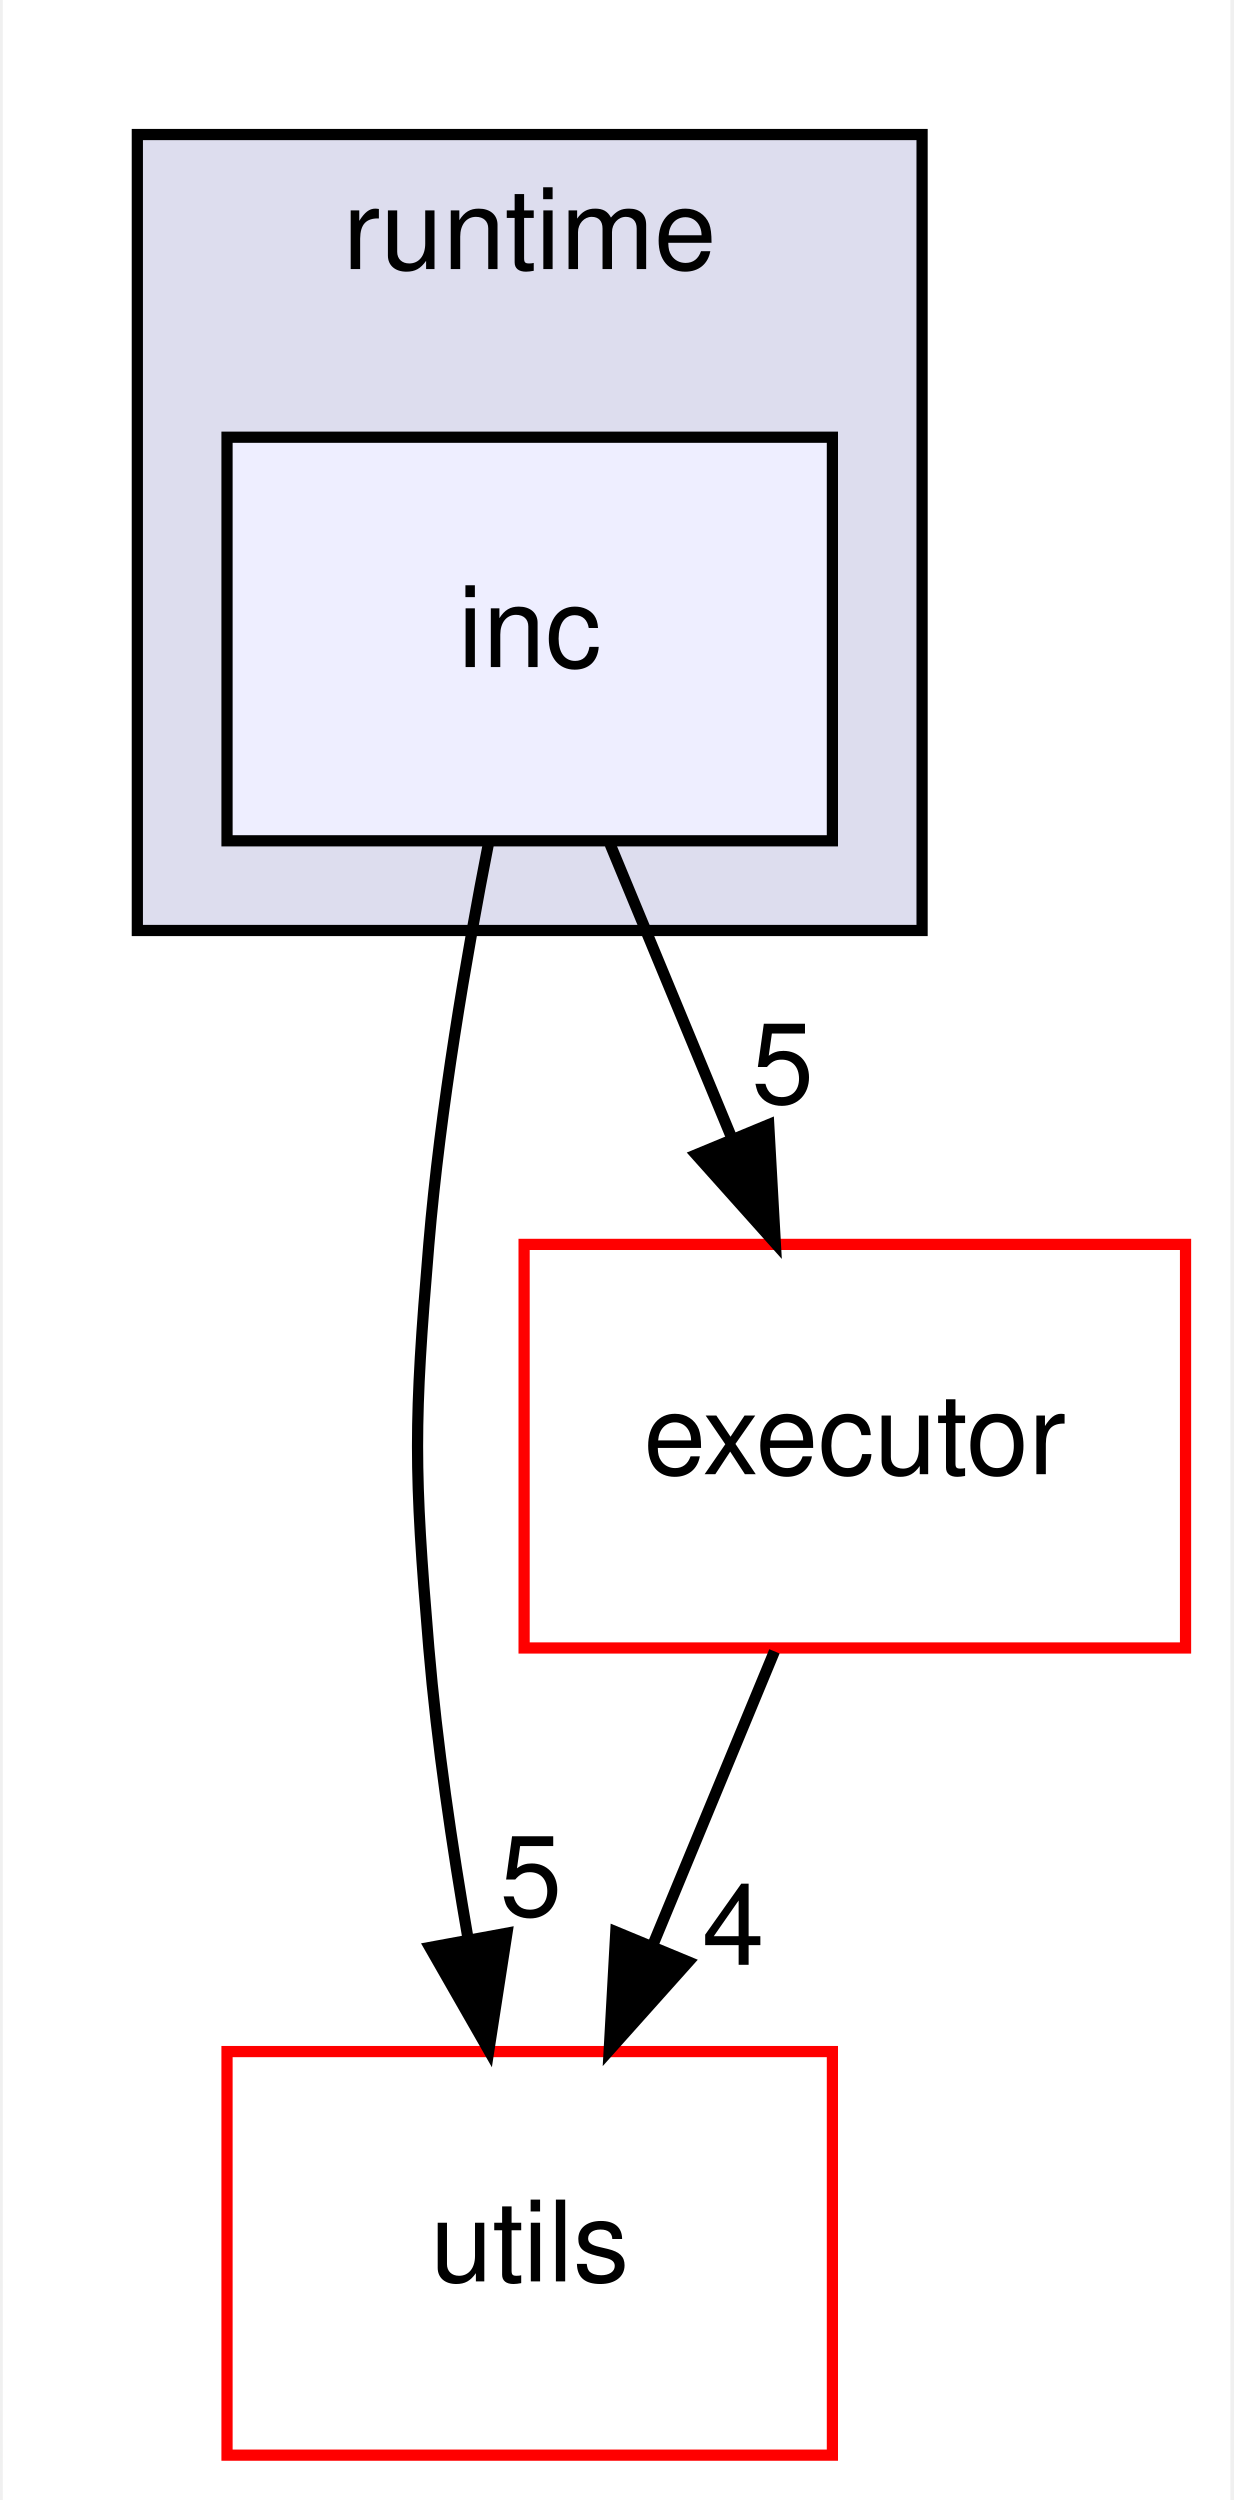
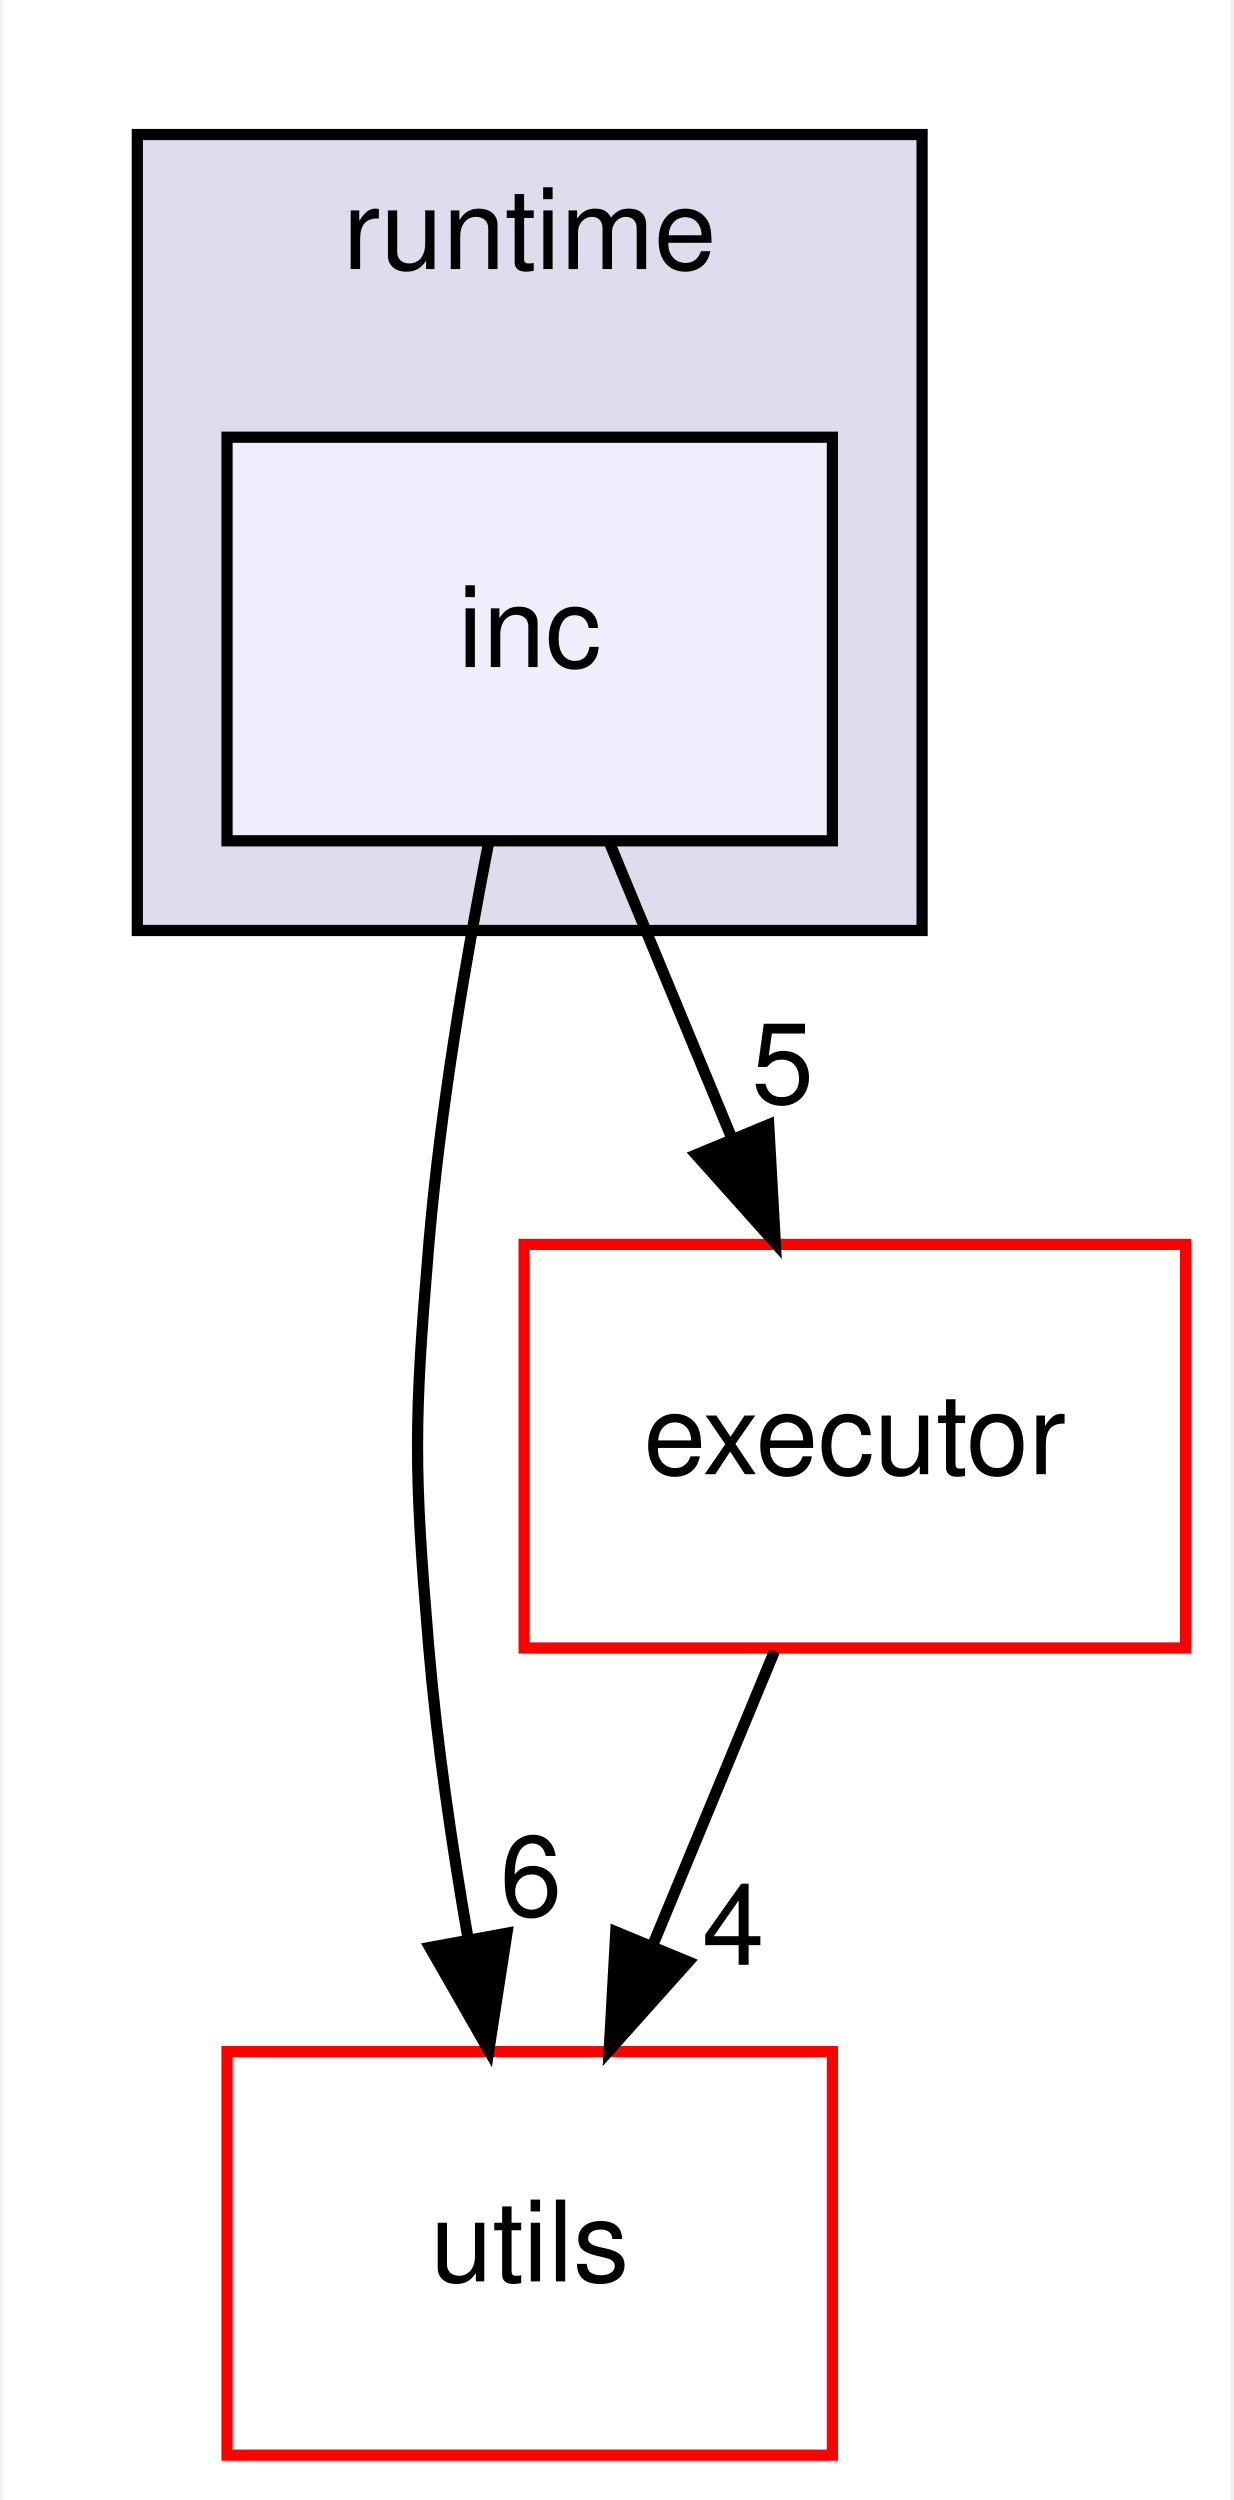
<svg xmlns="http://www.w3.org/2000/svg" xmlns:xlink="http://www.w3.org/1999/xlink" width="110pt" height="223pt" viewBox="0.00 0.00 109.50 223.00">
  <g id="graph0" class="graph" transform="scale(1 1) rotate(0) translate(4 219)">
    <polygon fill="white" stroke="transparent" points="-4,4 -4,-219 105.5,-219 105.5,4 -4,4" />
    <g id="clust1" class="cluster">
      <g id="a_clust1">
        <a xlink:href="dir_c6f90d7b3aff386cab2eb5eb40ce2f26.html" target="_top" xlink:title="runtime">
          <polygon fill="#ddddee" stroke="black" points="8,-136 8,-207 78,-207 78,-136 8,-136" />
          <text text-anchor="middle" x="43" y="-195" font-family="Helvetica,sans-Serif" font-size="10.00">runtime</text>
        </a>
      </g>
    </g>
    <g id="node1" class="node">
      <g id="a_node1">
        <a xlink:href="dir_c2d23aafdf04533449ab55d5abc8d9ae.html" target="_top" xlink:title="inc">
          <polygon fill="#eeeeff" stroke="black" points="70,-180 16,-180 16,-144 70,-144 70,-180" />
          <text text-anchor="middle" x="43" y="-159.5" font-family="Helvetica,sans-Serif" font-size="10.00">inc</text>
        </a>
      </g>
    </g>
    <g id="node2" class="node">
      <g id="a_node2">
        <a xlink:href="dir_f08c1ffadff6e9e08f49766ff6ac3753.html" target="_top" xlink:title="utils">
          <polygon fill="white" stroke="red" points="70,-36 16,-36 16,0 70,0 70,-36" />
          <text text-anchor="middle" x="43" y="-15.5" font-family="Helvetica,sans-Serif" font-size="10.00">utils</text>
        </a>
      </g>
    </g>
    <g id="edge1" class="edge">
      <path fill="none" stroke="black" d="M39.35,-143.91C37.32,-133.57 35.02,-120.09 34,-108 32.66,-92.06 32.66,-87.94 34,-72 34.72,-63.5 36.07,-54.31 37.51,-46.01" />
      <polygon fill="black" stroke="black" points="40.97,-46.56 39.35,-36.09 34.09,-45.29 40.97,-46.56" />
      <g id="a_edge1-headlabel">
-         <a xlink:href="dir_000019_000025.html" target="_top" xlink:title="5">
-           <text text-anchor="middle" x="43.11" y="-48.11" font-family="Helvetica,sans-Serif" font-size="10.00">5</text>
+         <a xlink:href="dir_000019_000025.html" target="_top" xlink:title="6">
+           <text text-anchor="middle" x="43.11" y="-48.11" font-family="Helvetica,sans-Serif" font-size="10.00">6</text>
        </a>
      </g>
    </g>
    <g id="node3" class="node">
      <g id="a_node3">
        <a xlink:href="dir_d6b47c55c117061889082b3039c4cfaf.html" target="_top" xlink:title="executor">
          <polygon fill="white" stroke="red" points="101.5,-108 42.5,-108 42.5,-72 101.5,-72 101.5,-108" />
          <text text-anchor="middle" x="72" y="-87.5" font-family="Helvetica,sans-Serif" font-size="10.00">executor</text>
        </a>
      </g>
    </g>
    <g id="edge2" class="edge">
      <path fill="none" stroke="black" d="M50.17,-143.7C53.43,-135.81 57.37,-126.3 61,-117.55" />
      <polygon fill="black" stroke="black" points="64.32,-118.68 64.91,-108.1 57.85,-116 64.32,-118.68" />
      <g id="a_edge2-headlabel">
        <a xlink:href="dir_000019_000013.html" target="_top" xlink:title="5">
          <text text-anchor="middle" x="65.57" y="-120.59" font-family="Helvetica,sans-Serif" font-size="10.00">5</text>
        </a>
      </g>
    </g>
    <g id="edge3" class="edge">
      <path fill="none" stroke="black" d="M64.83,-71.7C61.57,-63.81 57.63,-54.3 54,-45.55" />
      <polygon fill="black" stroke="black" points="57.15,-44 50.09,-36.1 50.68,-46.68 57.15,-44" />
      <g id="a_edge3-headlabel">
        <a xlink:href="dir_000013_000025.html" target="_top" xlink:title="4">
          <text text-anchor="middle" x="61.15" y="-43.74" font-family="Helvetica,sans-Serif" font-size="10.00">4</text>
        </a>
      </g>
    </g>
  </g>
</svg>
